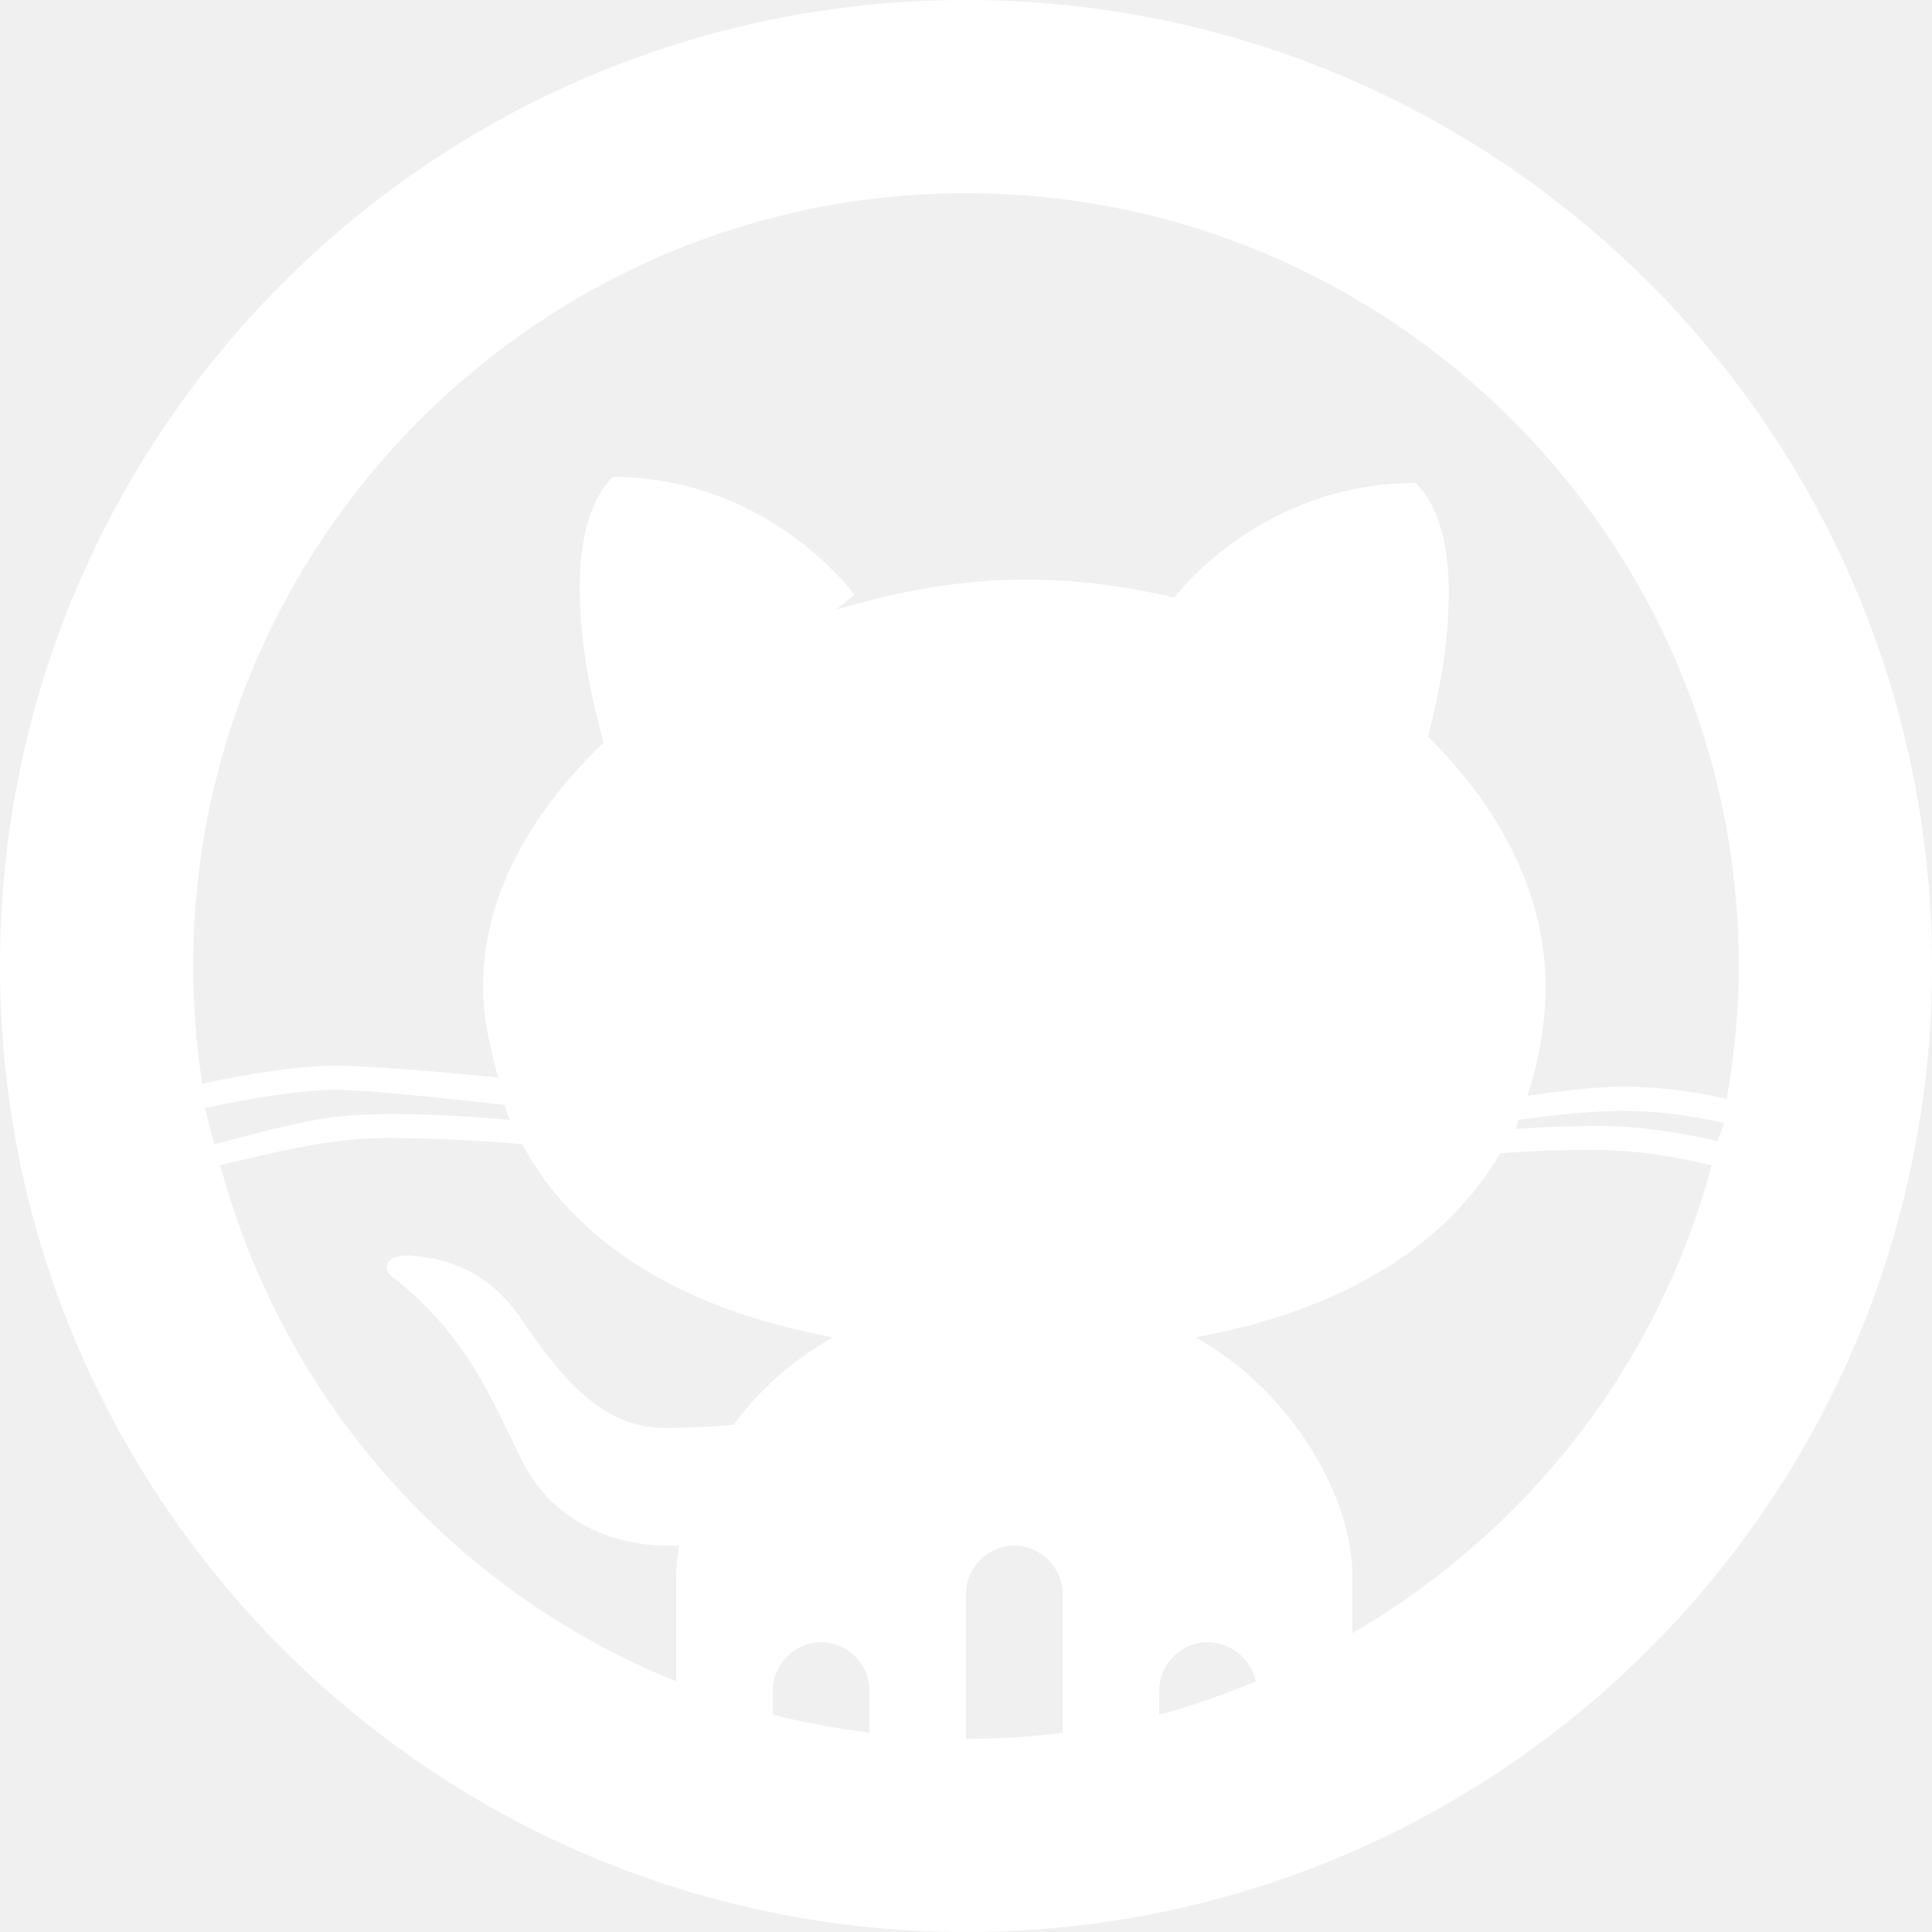
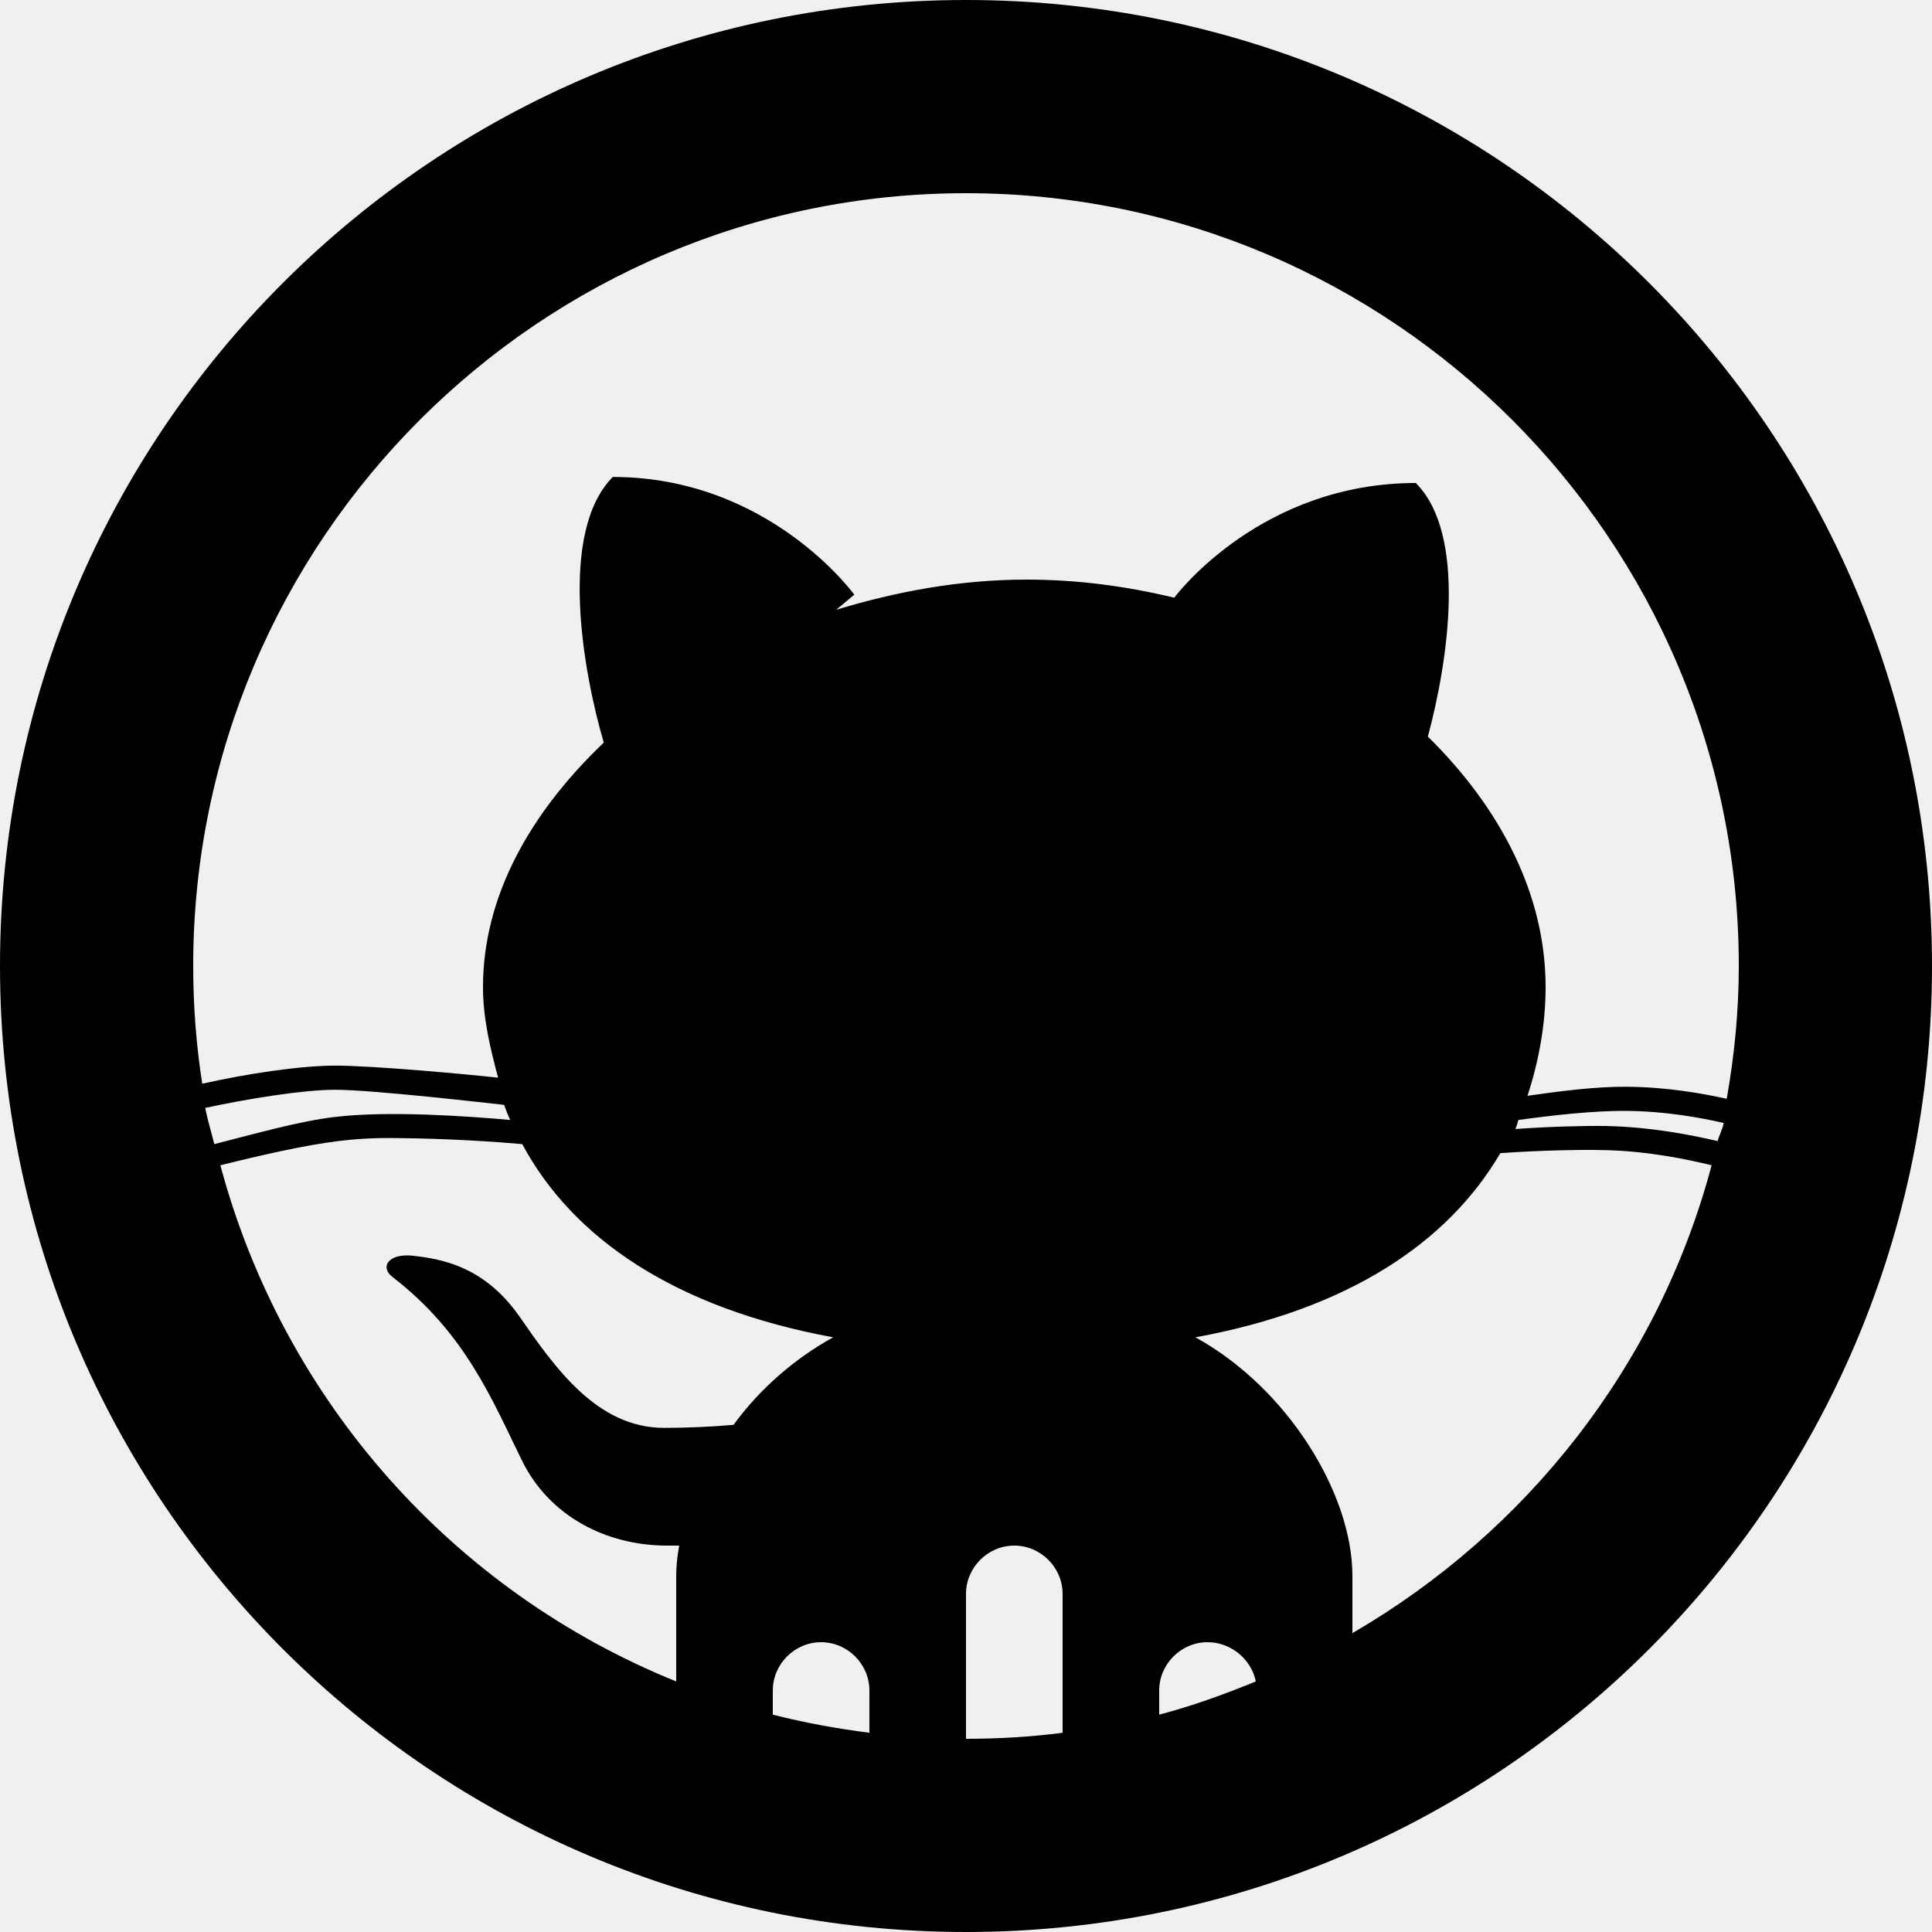
- <svg xmlns="http://www.w3.org/2000/svg" width="24" height="24" viewBox="0 0 24 24" fill="none">
-   <path d="M12 0C5.372 0 0 5.372 0 12C0 18.628 5.372 24 12 24C18.628 24 24 18.628 24 12C24 5.372 18.628 0 12 0ZM12 2.4C17.292 2.4 21.6 6.708 21.6 12C21.6 12.562 21.544 13.116 21.45 13.65C21.155 13.584 20.719 13.505 20.212 13.5C19.837 13.495 19.369 13.556 18.975 13.613C19.111 13.195 19.2 12.736 19.2 12.262C19.2 11.109 18.637 10.036 17.738 9.15C17.986 8.227 18.23 6.642 17.587 6C15.689 6 14.639 7.355 14.588 7.425C14.002 7.284 13.397 7.2 12.75 7.2C11.92 7.2 11.128 7.35 10.387 7.575L10.613 7.388C10.613 7.388 9.558 5.925 7.612 5.925C6.933 6.609 7.242 8.344 7.5 9.225C6.581 10.102 6 11.137 6 12.262C6 12.656 6.094 13.031 6.188 13.387C5.855 13.35 4.655 13.238 4.162 13.238C3.727 13.238 3.052 13.341 2.513 13.463C2.438 12.984 2.4 12.497 2.4 12C2.4 6.708 6.708 2.4 12 2.4ZM4.162 13.537C4.636 13.537 6.075 13.706 6.263 13.725C6.286 13.791 6.309 13.852 6.338 13.912C5.822 13.866 4.823 13.795 4.162 13.875C3.722 13.927 3.159 14.086 2.663 14.213C2.625 14.062 2.578 13.917 2.55 13.762C3.075 13.65 3.764 13.537 4.162 13.537ZM20.212 13.8C20.691 13.805 21.127 13.884 21.413 13.95C21.398 14.03 21.356 14.095 21.337 14.175C21.033 14.105 20.531 14.002 19.95 13.988C19.669 13.983 19.219 13.997 18.825 14.025C18.844 13.988 18.848 13.95 18.863 13.912C19.27 13.856 19.791 13.795 20.212 13.8ZM4.912 14.137C5.588 14.142 6.22 14.189 6.487 14.213C7.116 15.384 8.386 16.252 10.35 16.613C9.867 16.88 9.436 17.255 9.113 17.7C8.831 17.723 8.536 17.738 8.25 17.738C7.416 17.738 6.895 16.992 6.45 16.35C6 15.708 5.447 15.637 5.138 15.6C4.823 15.562 4.716 15.741 4.875 15.863C5.789 16.566 6.117 17.4 6.487 18.15C6.82 18.825 7.519 19.2 8.287 19.2H8.438C8.414 19.331 8.4 19.453 8.4 19.575V20.887C5.63 19.767 3.52 17.4 2.737 14.475C3.23 14.353 3.783 14.227 4.2 14.175C4.392 14.152 4.636 14.133 4.912 14.137ZM19.95 14.287C20.489 14.302 20.967 14.405 21.262 14.475C20.602 16.959 18.97 19.027 16.8 20.288V19.575C16.8 18.553 15.994 17.241 14.85 16.613C16.748 16.266 17.986 15.436 18.637 14.325C19.092 14.292 19.627 14.278 19.95 14.287ZM12.6 19.2C12.928 19.2 13.2 19.472 13.2 19.8V21.525C12.806 21.577 12.408 21.6 12 21.6V19.8C12 19.472 12.272 19.2 12.6 19.2ZM10.2 20.4C10.528 20.4 10.8 20.672 10.8 21V21.525C10.397 21.473 9.989 21.398 9.6 21.3V21C9.6 20.672 9.872 20.4 10.2 20.4ZM15 20.4C15.291 20.4 15.544 20.611 15.6 20.887C15.211 21.047 14.812 21.192 14.4 21.3V21C14.4 20.672 14.672 20.4 15 20.4Z" fill="white" />
+ <svg xmlns="http://www.w3.org/2000/svg" width="16" height="16" viewBox="0 0 16 16" fill="none">
+   <path d="M8 0C3.581 0 0 3.581 0 8C0 12.419 3.581 16 8 16C12.419 16 16 12.419 16 8C16 3.581 12.419 0 8 0ZM8 1.6C11.528 1.6 14.4 4.472 14.4 8C14.4 8.375 14.363 8.744 14.3 9.1C14.103 9.056 13.812 9.003 13.475 9C13.225 8.997 12.912 9.037 12.65 9.075C12.741 8.797 12.8 8.491 12.8 8.175C12.8 7.406 12.425 6.691 11.825 6.1C11.991 5.484 12.153 4.428 11.725 4C10.459 4 9.759 4.903 9.725 4.95C9.334 4.856 8.931 4.8 8.5 4.8C7.947 4.8 7.419 4.9 6.925 5.05L7.075 4.925C7.075 4.925 6.372 3.95 5.075 3.95C4.622 4.406 4.828 5.562 5 6.15C4.388 6.734 4 7.425 4 8.175C4 8.438 4.062 8.688 4.125 8.925C3.903 8.9 3.103 8.825 2.775 8.825C2.484 8.825 2.034 8.894 1.675 8.975C1.625 8.656 1.6 8.331 1.6 8C1.6 4.472 4.472 1.6 8 1.6ZM2.775 9.025C3.091 9.025 4.05 9.137 4.175 9.15C4.191 9.194 4.206 9.234 4.225 9.275C3.881 9.244 3.216 9.197 2.775 9.25C2.481 9.284 2.106 9.391 1.775 9.475C1.75 9.375 1.719 9.278 1.7 9.175C2.05 9.1 2.509 9.025 2.775 9.025ZM13.475 9.2C13.794 9.203 14.084 9.256 14.275 9.3C14.266 9.353 14.238 9.397 14.225 9.45C14.022 9.403 13.688 9.334 13.3 9.325C13.113 9.322 12.812 9.331 12.55 9.35C12.562 9.325 12.566 9.3 12.575 9.275C12.847 9.238 13.194 9.197 13.475 9.2ZM3.275 9.425C3.725 9.428 4.147 9.459 4.325 9.475C4.744 10.256 5.591 10.834 6.9 11.075C6.578 11.253 6.291 11.503 6.075 11.8C5.888 11.816 5.691 11.825 5.5 11.825C4.944 11.825 4.597 11.328 4.3 10.9C4 10.472 3.631 10.425 3.425 10.4C3.216 10.375 3.144 10.494 3.25 10.575C3.859 11.044 4.078 11.6 4.325 12.1C4.547 12.55 5.013 12.8 5.525 12.8H5.625C5.609 12.887 5.6 12.969 5.6 13.05V13.925C3.753 13.178 2.347 11.6 1.825 9.65C2.153 9.569 2.522 9.484 2.8 9.45C2.928 9.434 3.091 9.422 3.275 9.425ZM13.3 9.525C13.659 9.534 13.978 9.603 14.175 9.65C13.734 11.306 12.647 12.684 11.2 13.525V13.05C11.2 12.369 10.662 11.494 9.9 11.075C11.166 10.844 11.991 10.291 12.425 9.55C12.728 9.528 13.084 9.519 13.3 9.525ZM8.4 12.8C8.619 12.8 8.8 12.981 8.8 13.2V14.35C8.537 14.384 8.272 14.4 8 14.4V13.2C8 12.981 8.181 12.8 8.4 12.8ZM6.8 13.6C7.019 13.6 7.2 13.781 7.2 14V14.35C6.931 14.316 6.659 14.266 6.4 14.2V14C6.4 13.781 6.581 13.6 6.8 13.6ZM10 13.6C10.194 13.6 10.363 13.741 10.4 13.925C10.141 14.031 9.875 14.128 9.6 14.2V14C9.6 13.781 9.781 13.6 10 13.6Z" fill="black" />
</svg>
